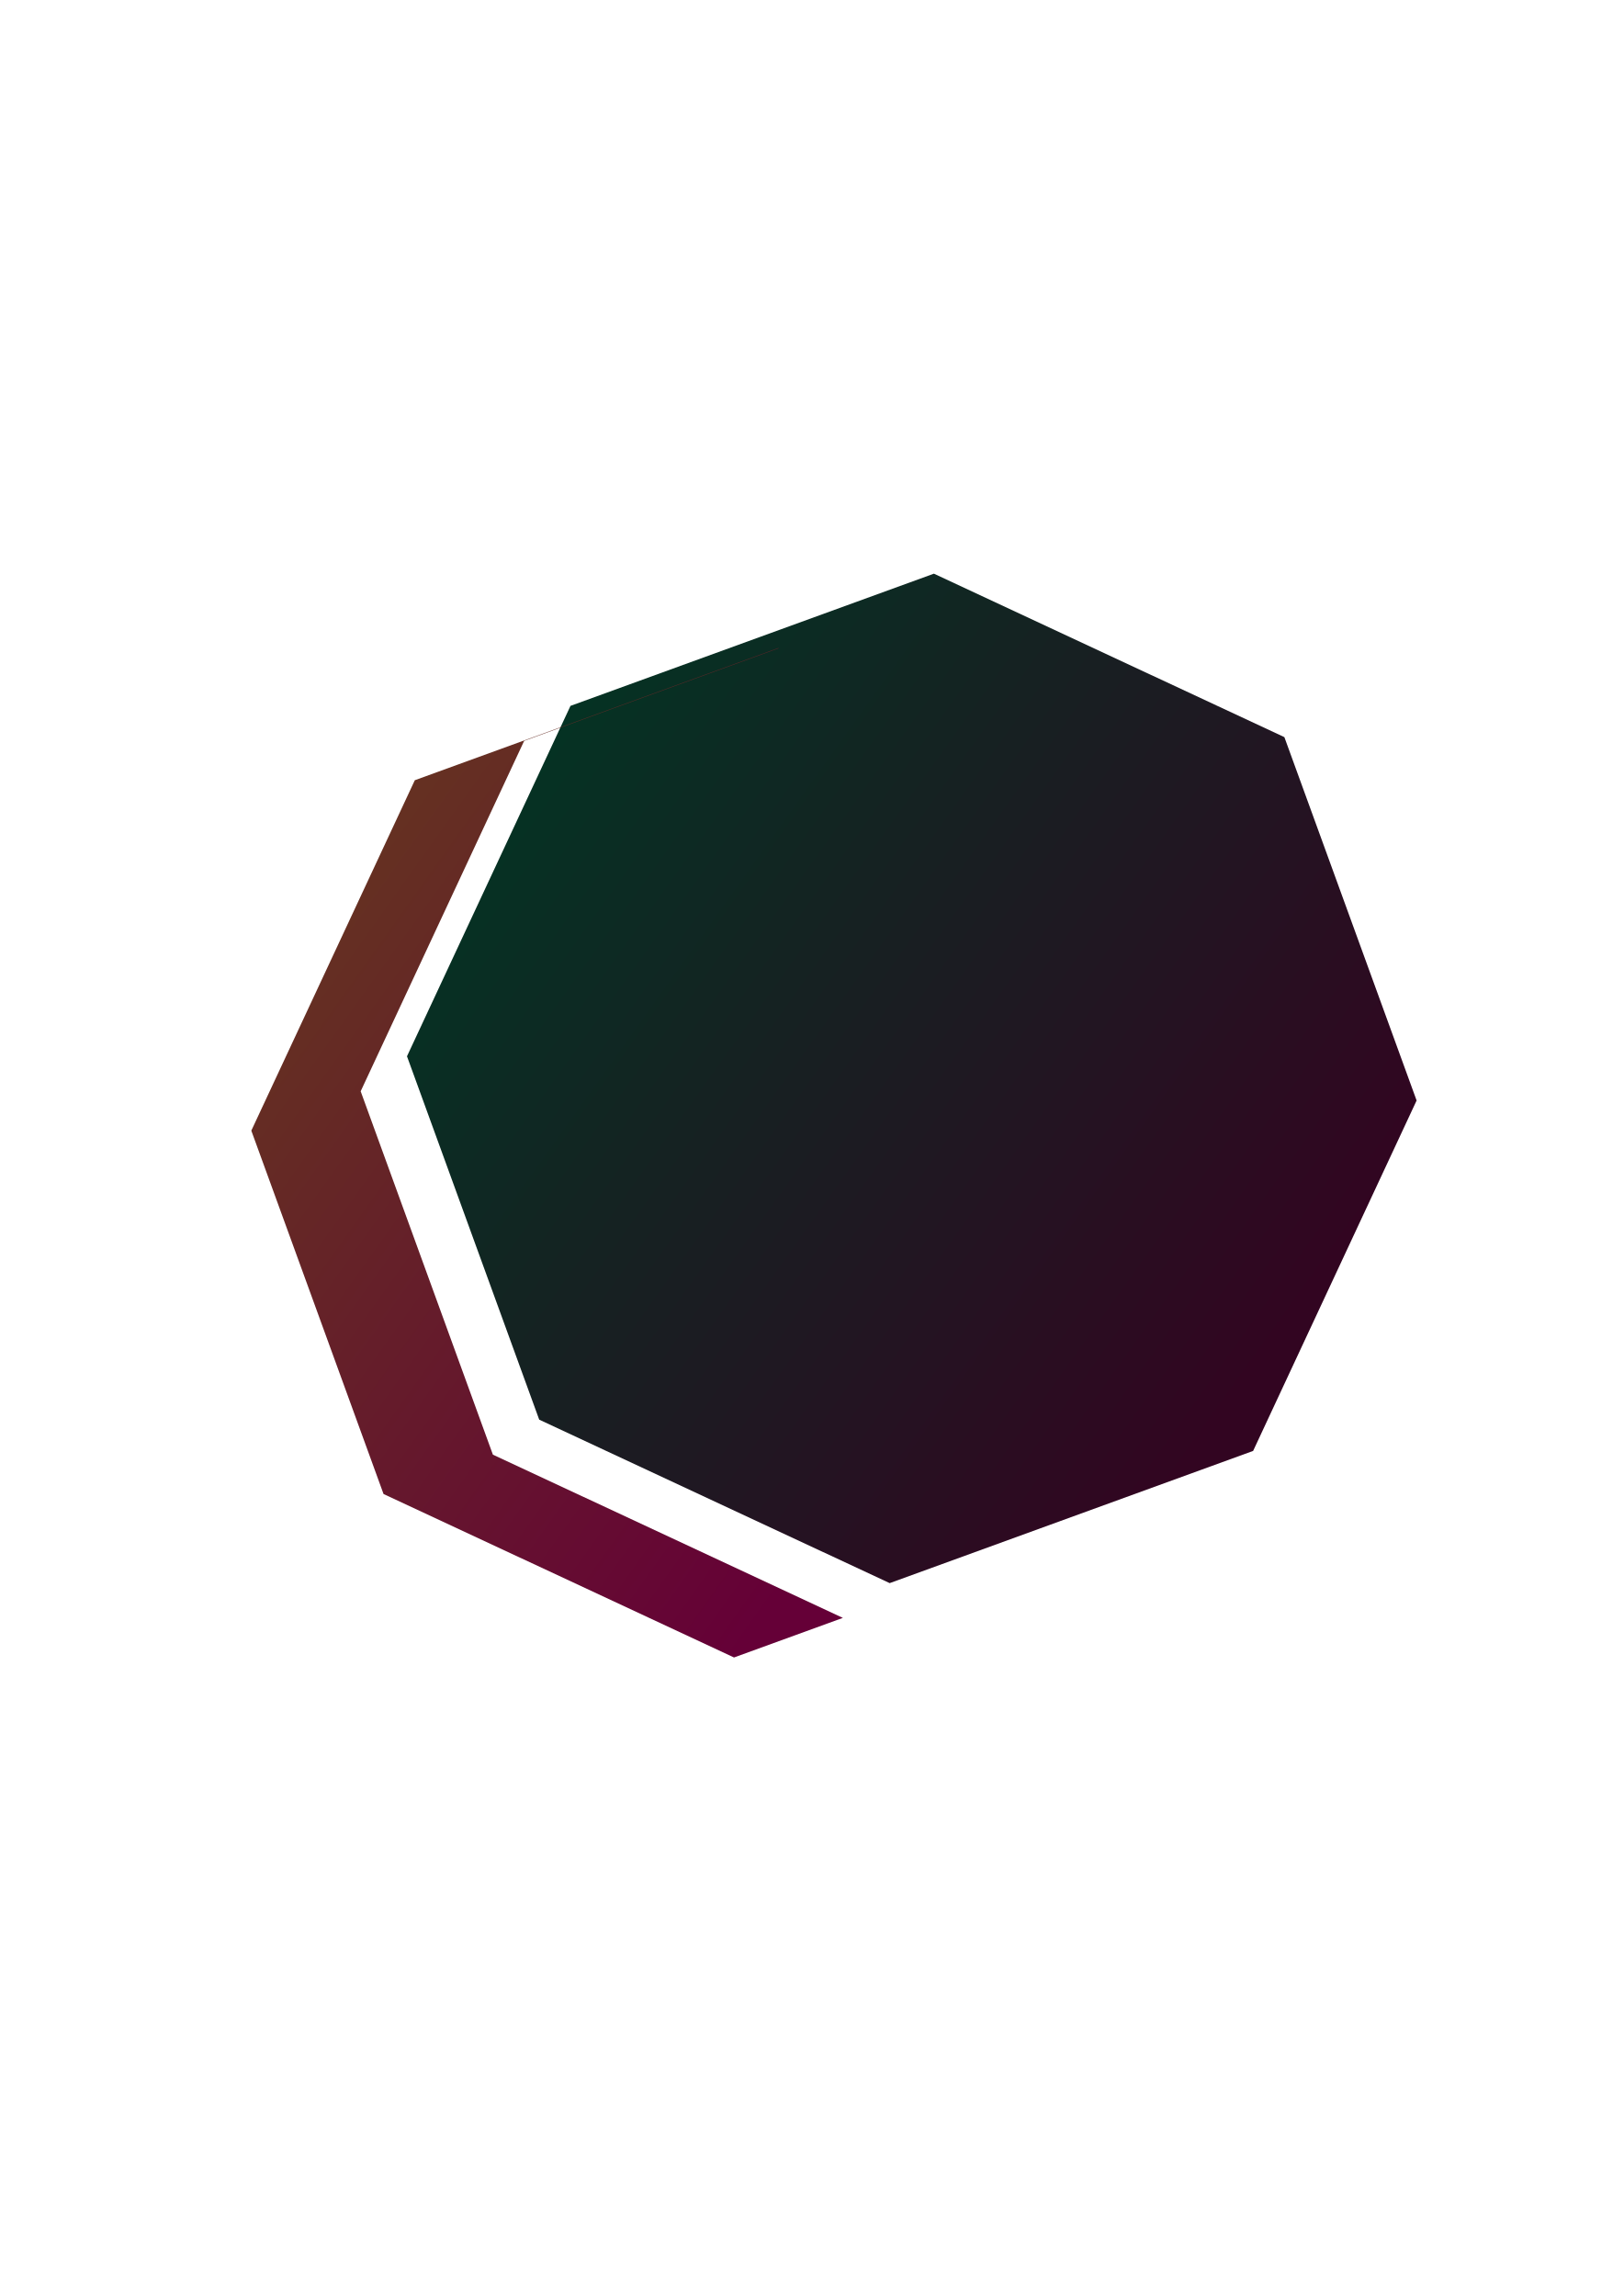
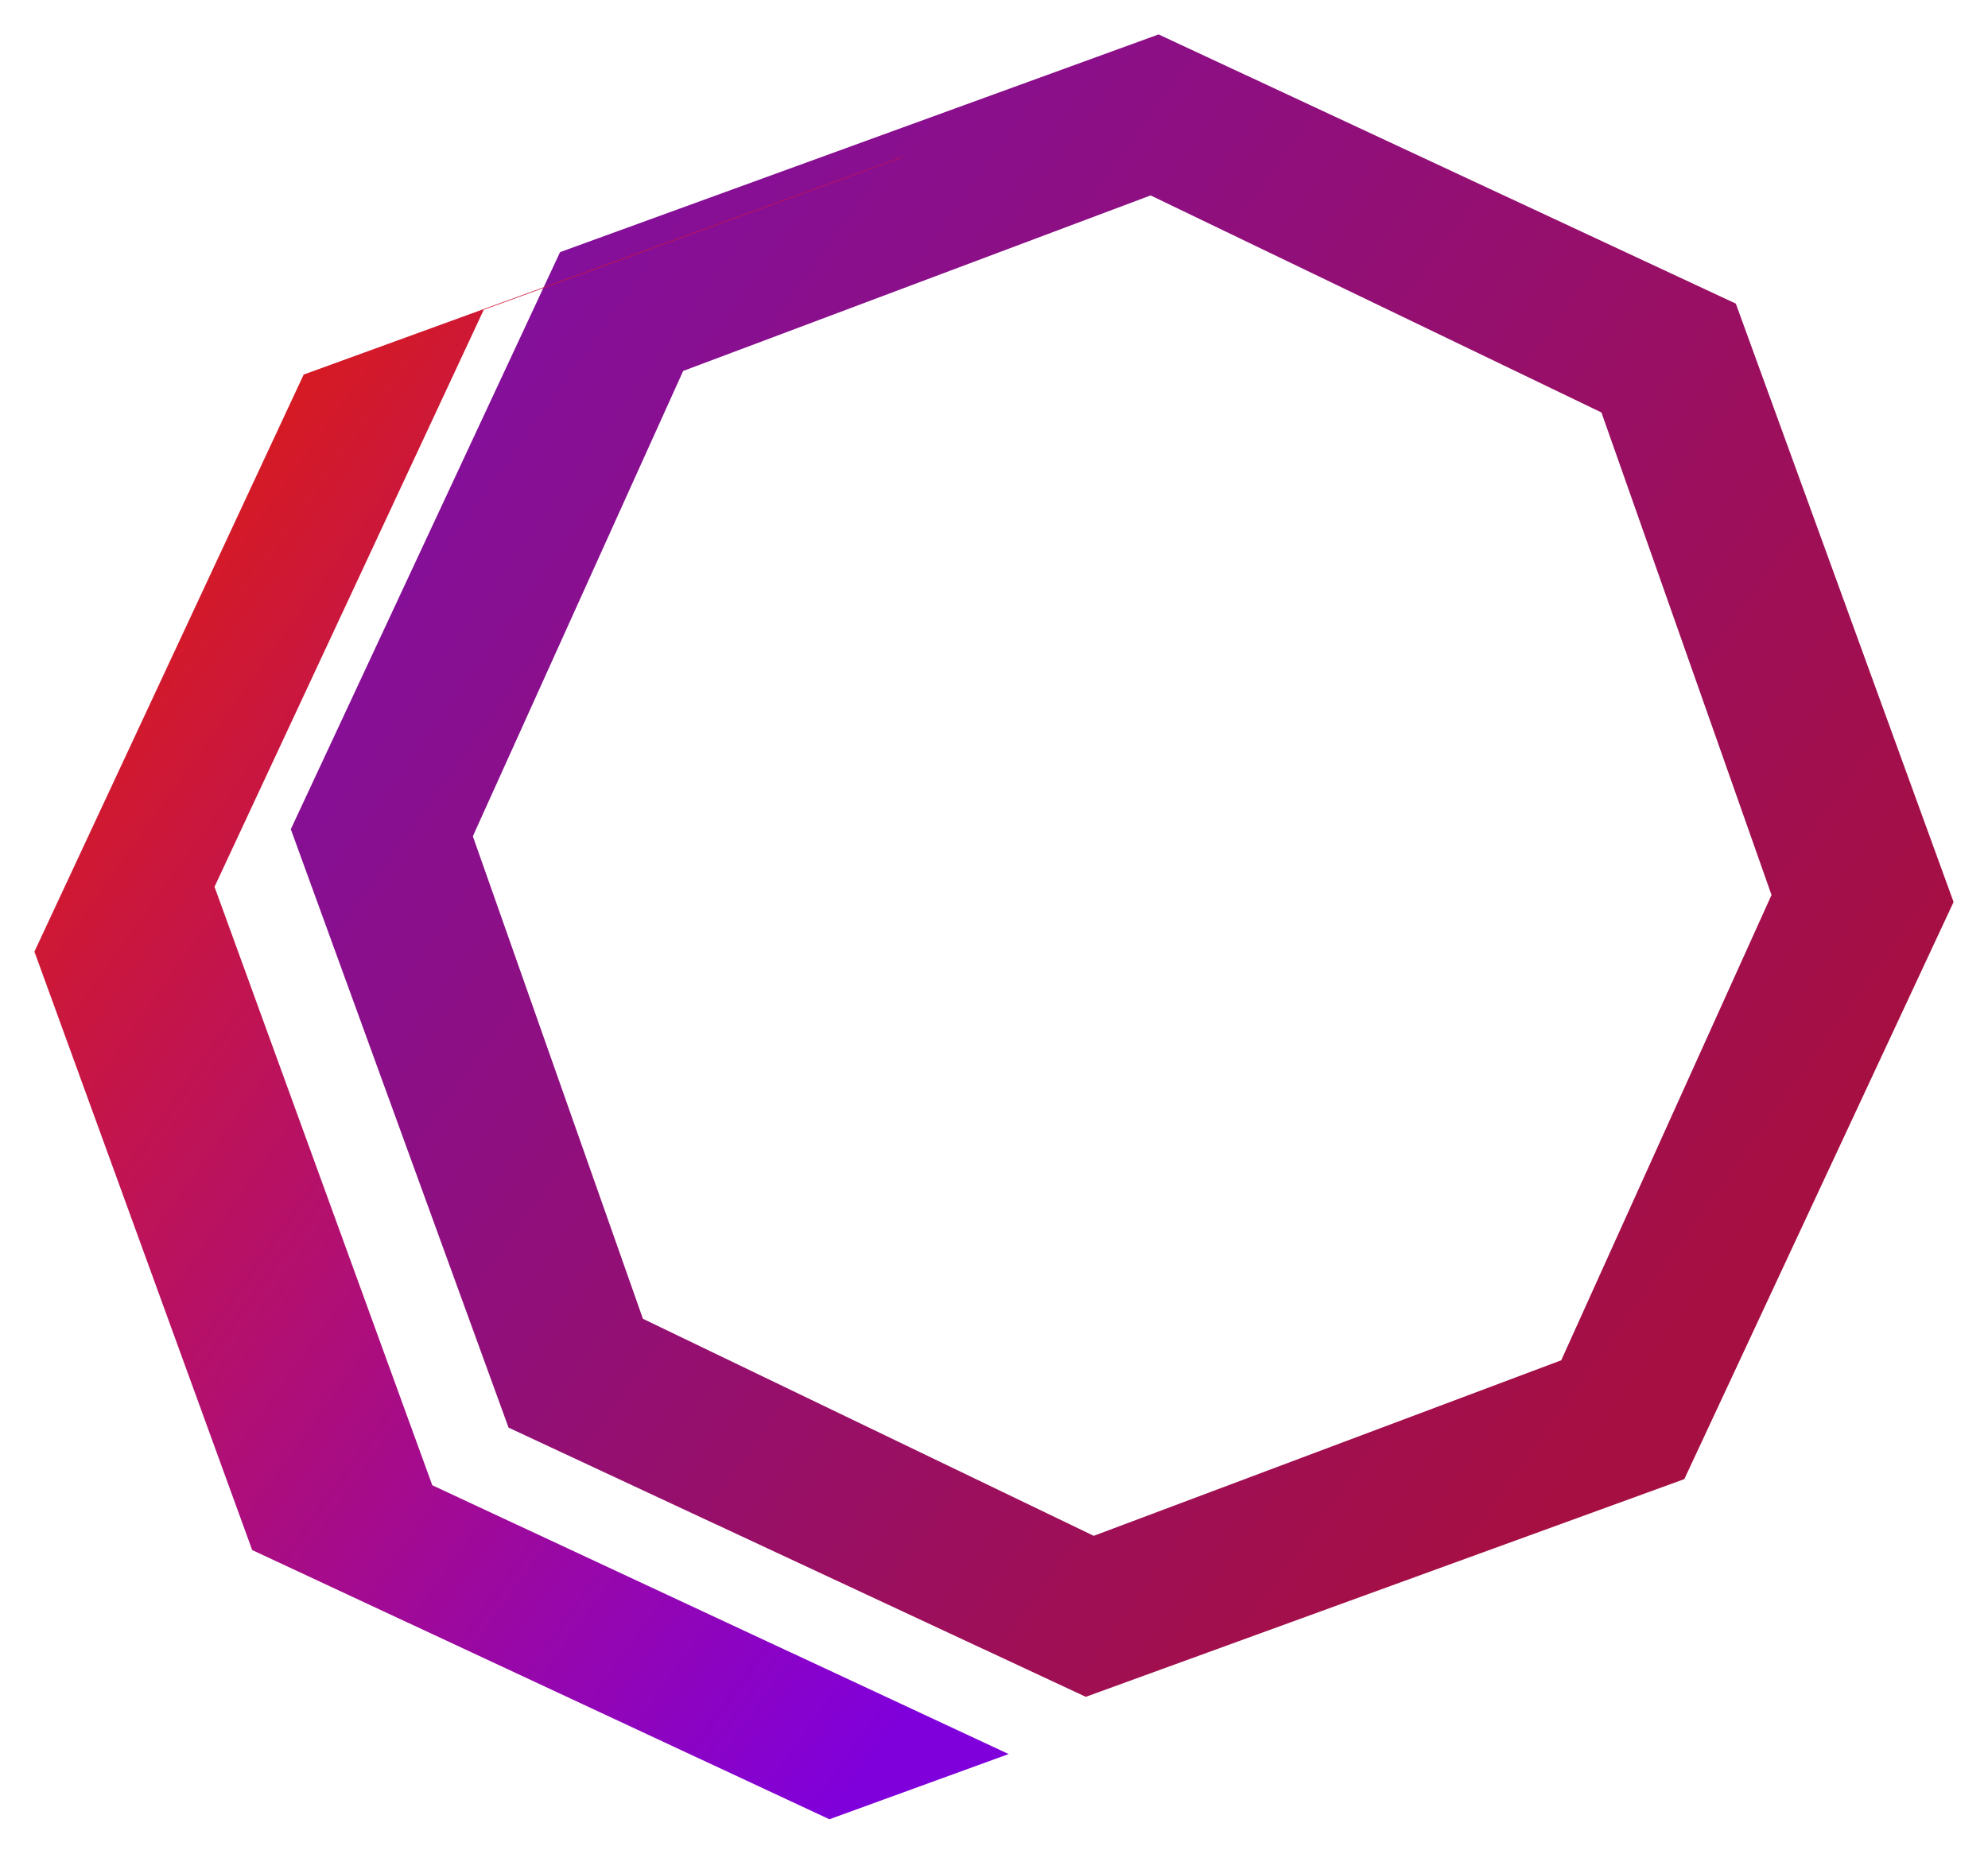
- <svg xmlns="http://www.w3.org/2000/svg" xmlns:xlink="http://www.w3.org/1999/xlink" width="210mm" height="297mm" viewBox="0 0 210 297" version="1.1" id="svg5">
-   <defs id="defs2">
+ <svg xmlns="http://www.w3.org/2000/svg" xmlns:xlink="http://www.w3.org/1999/xlink" version="1.1" id="svg1" width="590.053" height="550.305" viewBox="0 0 590.053 550.305" xml:space="preserve">
+   <defs id="defs1">
    <linearGradient id="linearGradient11645">
-       <stop style="stop-color:#653221;stop-opacity:1;" offset="0" id="stop11639" />
-       <stop style="stop-color:#650037;stop-opacity:1;" offset="0.768" id="stop11643" />
+       <stop style="stop-color:#d81b1f;stop-opacity:1;" offset="0" id="stop11639" />
+       <stop style="stop-color:#8000db;stop-opacity:1;" offset="0.768" id="stop11643" />
    </linearGradient>
    <linearGradient id="linearGradient4258">
-       <stop style="stop-color:#053223;stop-opacity:1;" offset="0.026" id="stop4254" />
-       <stop style="stop-color:#320521;stop-opacity:1;" offset="0.937" id="stop4988" />
+       <stop style="stop-color:#840f9a;stop-opacity:1;" offset="0.026" id="stop4254" />
+       <stop style="stop-color:#a60f41;stop-opacity:1;" offset="0.937" id="stop4988" />
    </linearGradient>
    <linearGradient xlink:href="#linearGradient4258" id="linearGradient4260" x1="-27.538" y1="74.674" x2="105.607" y2="74.674" gradientUnits="userSpaceOnUse" />
-     <linearGradient xlink:href="#linearGradient11645" id="linearGradient11636" gradientUnits="userSpaceOnUse" x1="-27.538" y1="74.674" x2="105.607" y2="74.674" gradientTransform="rotate(35.51681,-47.80146,203.6292)" />
+     <linearGradient xlink:href="#linearGradient11645" id="linearGradient11636" gradientUnits="userSpaceOnUse" x1="-27.538" y1="74.674" x2="105.607" y2="74.674" gradientTransform="rotate(35.51681,-55.33593,192.6491)" />
  </defs>
-   <g id="layer1">
-     <path style="mix-blend-mode:normal;fill:url(#linearGradient4260);fill-opacity:1;stroke:#000000;stroke-width:5;stroke-opacity:0" id="path242" d="M 102.96,88.251 74.636,129.477 25.457,138.6 -15.769,110.276 -24.891,61.097 3.432,19.871 52.611,10.749 93.837,39.072 Z" transform="rotate(35.51681,-22.72172,230.253)" />
-     <path id="path242-5" style="fill:url(#linearGradient11636);fill-opacity:1;stroke:#000000;stroke-width:5;stroke-opacity:0" d="m 100.653,83.825 -47.004,17.101 -21.145,45.328 17.101,47.004 45.328,21.145 14.078,-5.122 L 63.748,188.167 46.647,141.163 67.792,95.834 100.718,83.855 Z" />
+   <g id="g1" transform="translate(1.087639,-4.511015)">
+     <g id="layer1" transform="matrix(3.779528,0,0,3.779528,-84.31313,-274.5651)">
+       <path id="path242" style="mix-blend-mode:normal;fill:url(#linearGradient4260);fill-opacity:1;stroke:#000000;stroke-width:5;stroke-opacity:0" d="M 3.433,19.871 -24.892,61.097 -15.768,110.276 25.457,138.6 74.636,129.477 102.96,88.251 93.837,39.072 52.612,10.748 Z M 10.269,30.529 48.99,23.838 81.878,46.927 89.67,86.27 67.799,118.82 29.078,125.511 -3.81,102.422 -11.601,63.079 Z" transform="rotate(35.51681,-30.25619,219.2729)" />
+       <path id="path242-5" style="fill:url(#linearGradient11636);fill-opacity:1;stroke:#000000;stroke-width:5;stroke-opacity:0" d="m 92.872,86.159 -47.004,17.101 -21.145,45.328 17.101,47.004 45.328,21.145 14.078,-5.122 -45.263,-21.114 -17.101,-47.004 21.144,-45.329 32.926,-11.979 z" />
+     </g>
  </g>
</svg>
